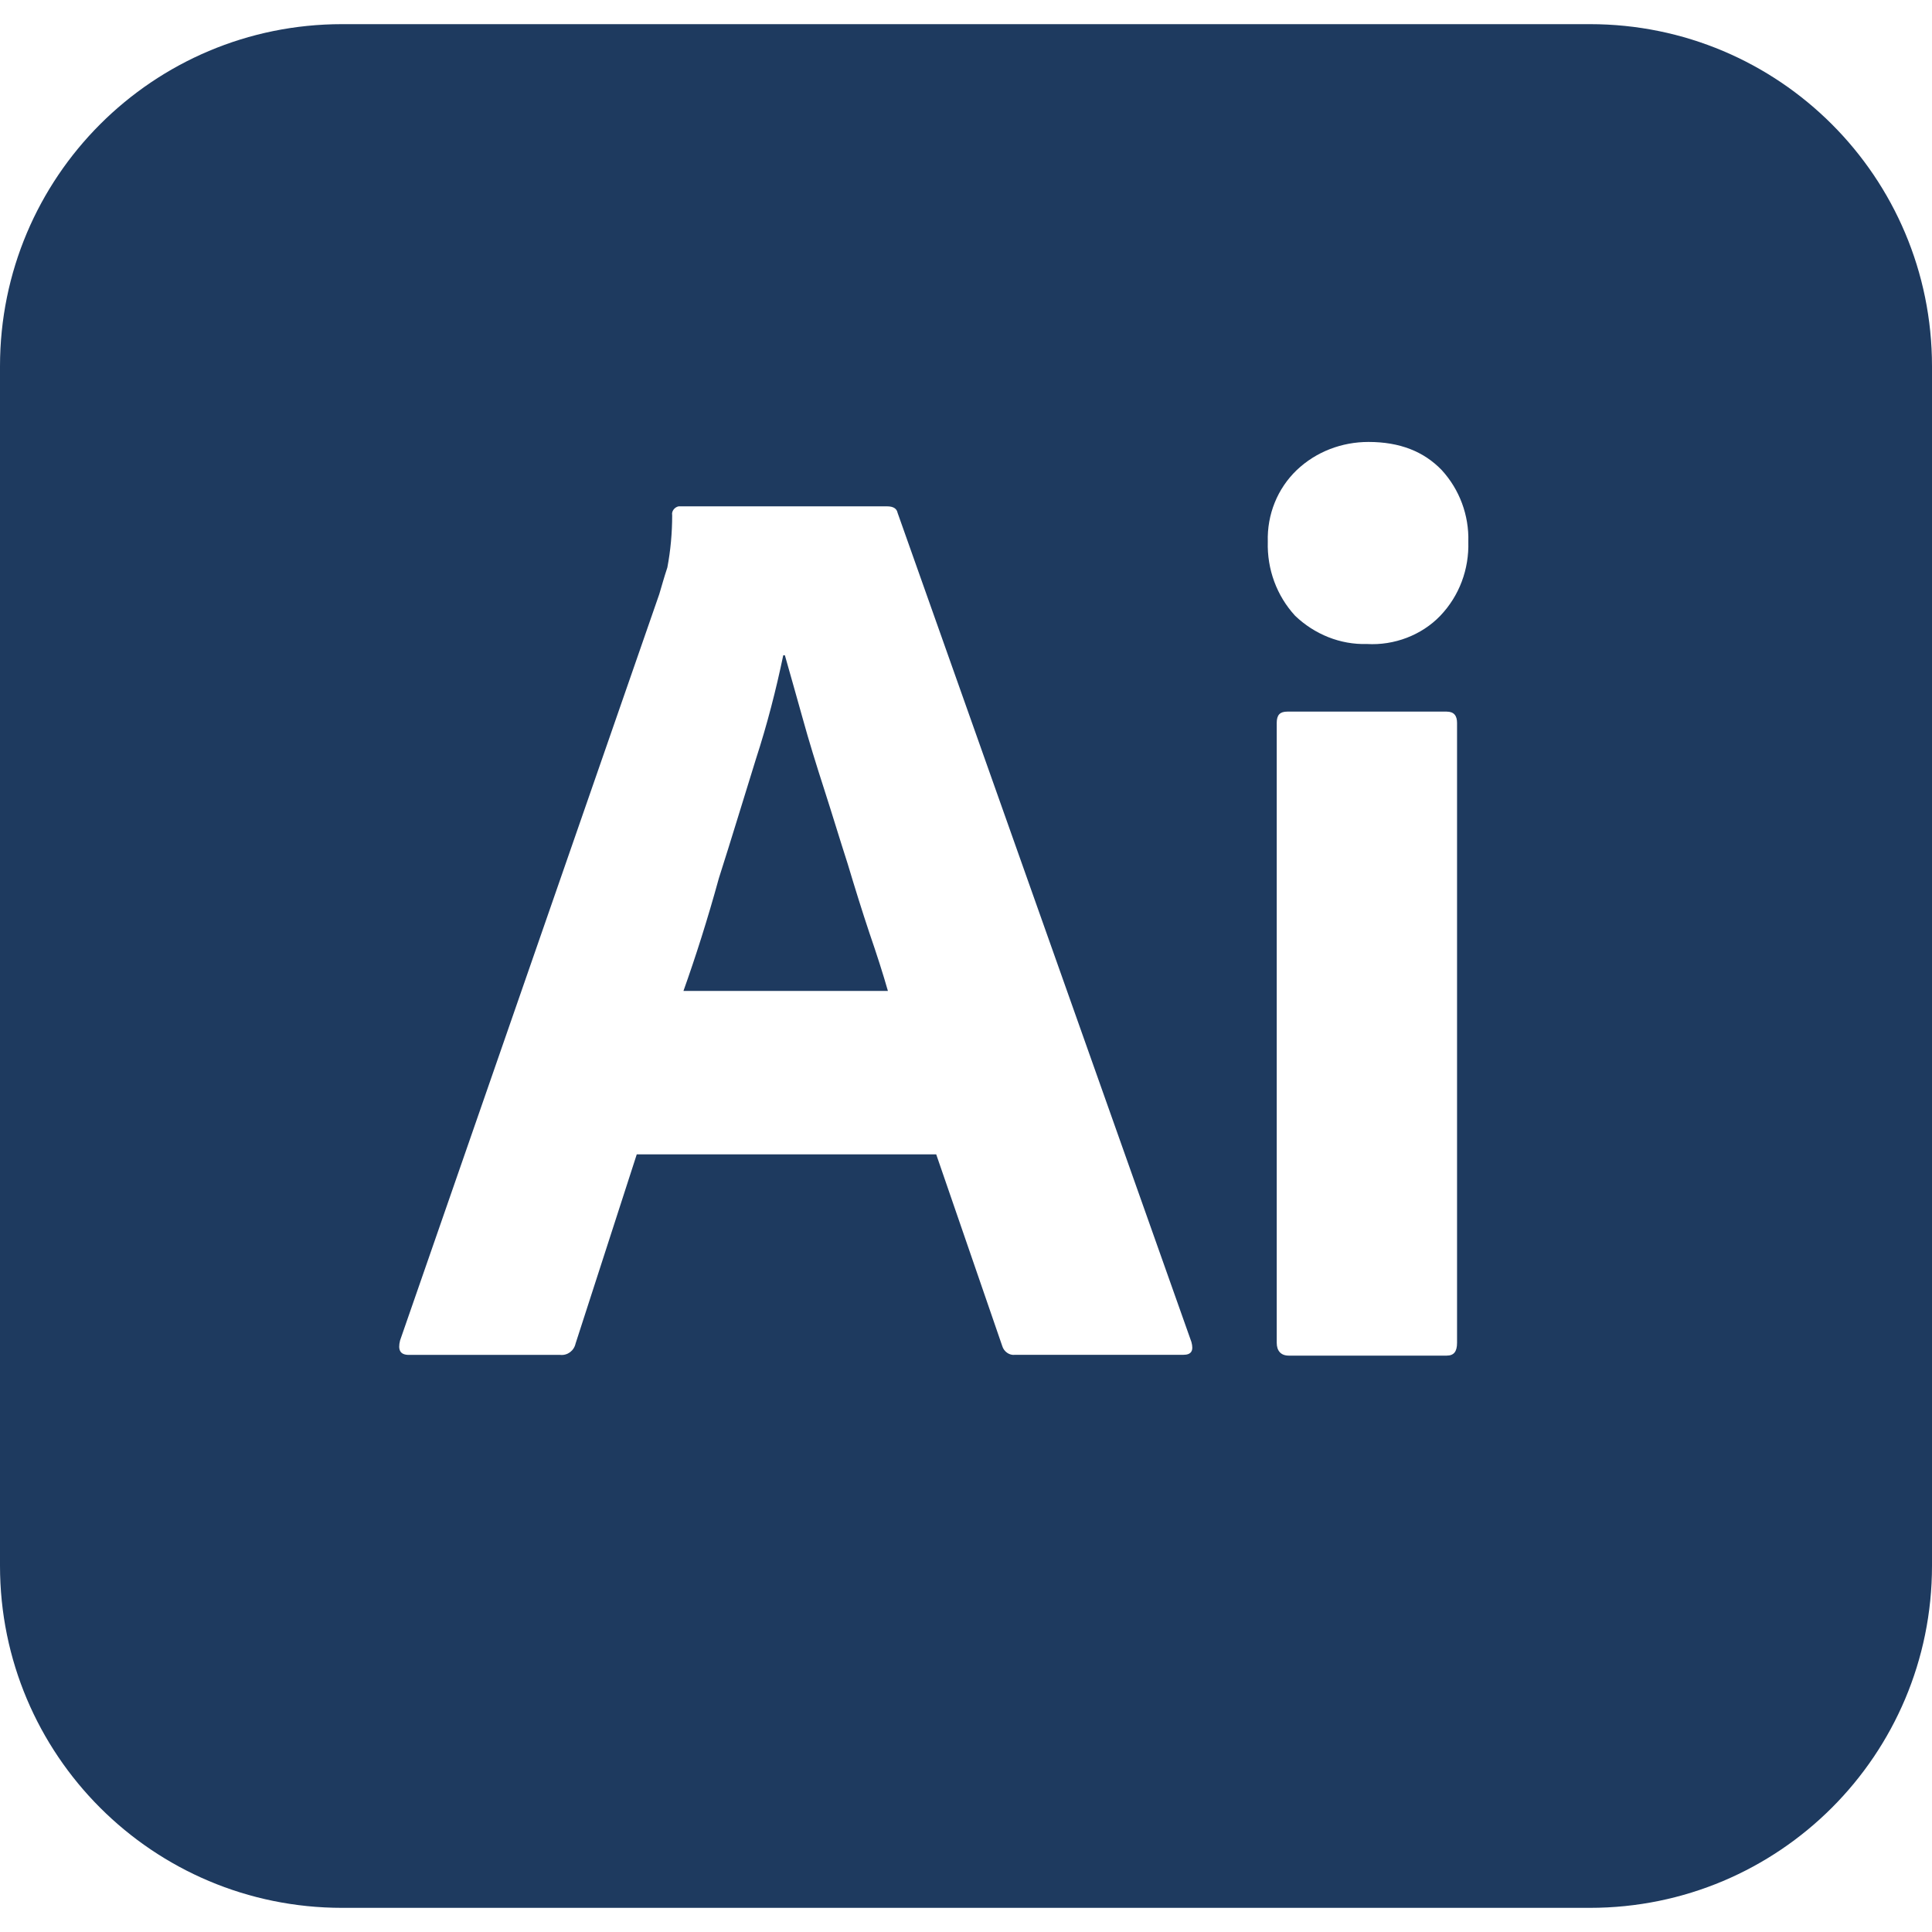
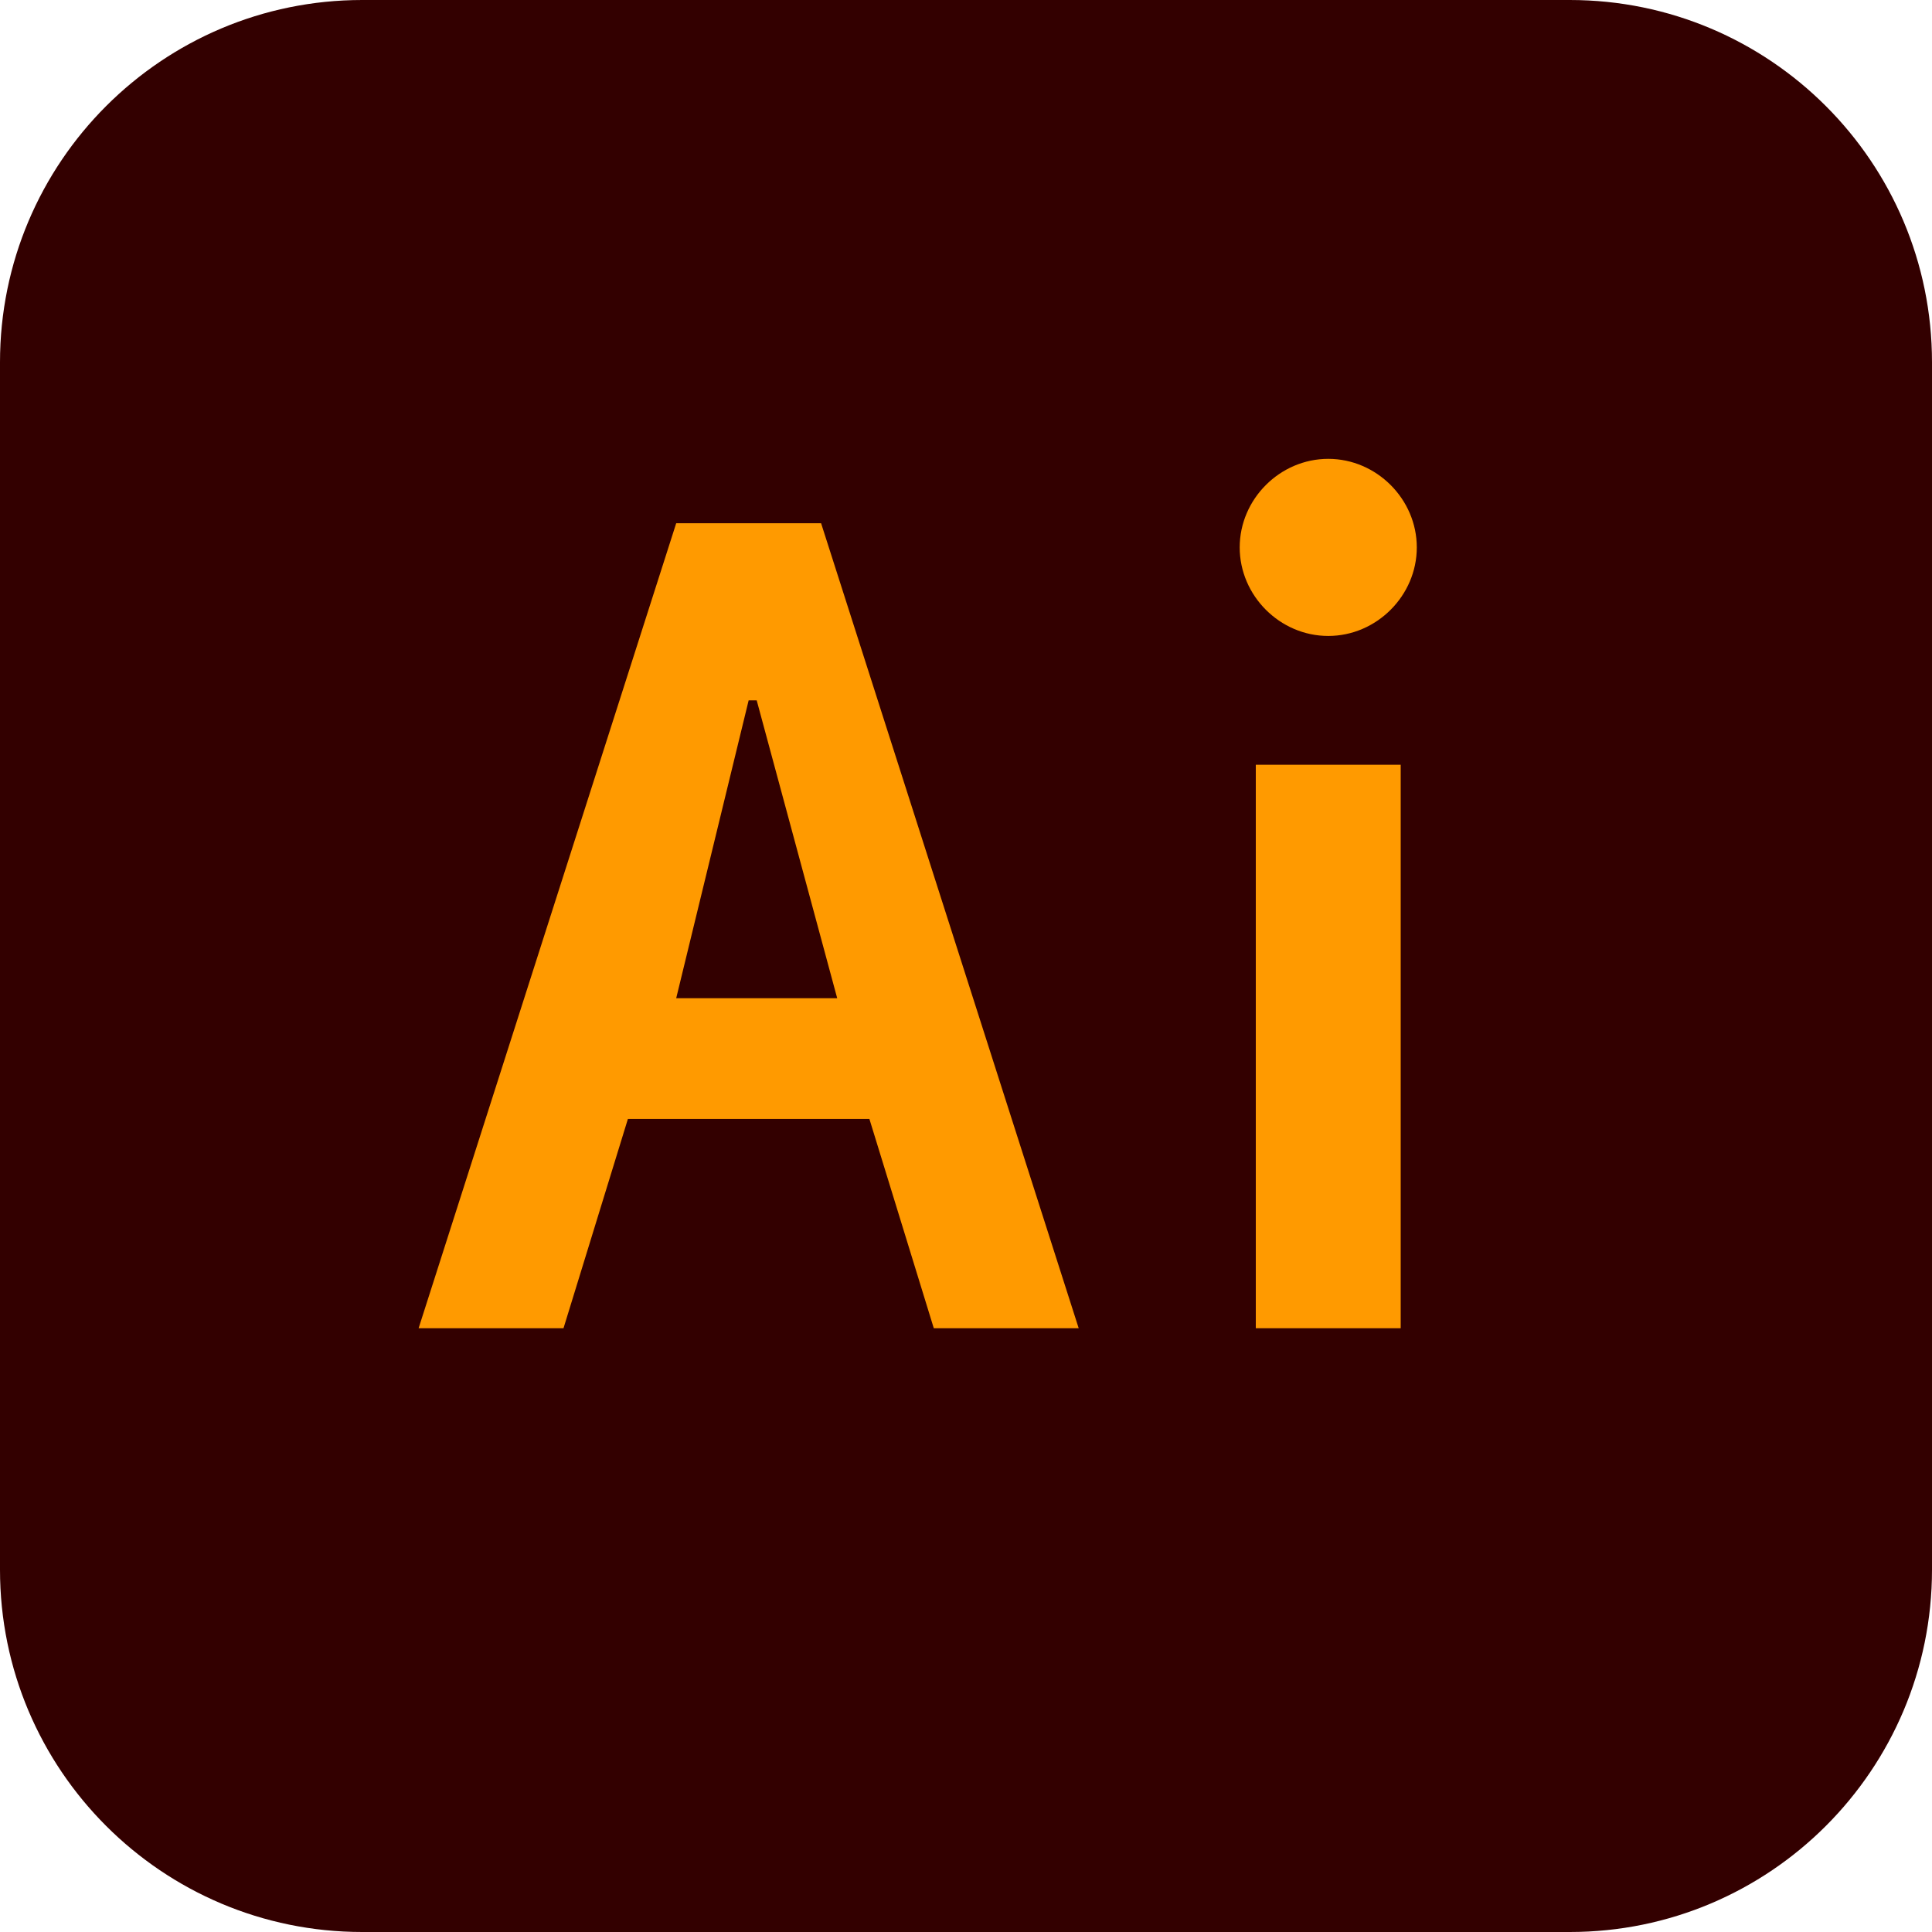
- <svg xmlns="http://www.w3.org/2000/svg" role="img" viewBox="0 0 24 24">
-   <path fill="#1E3A5F" d="M10.53 10.73c-.1-.31-.19-.61-.29-.92-.1-.31-.19-.6-.27-.89-.08-.28-.15-.54-.22-.78h-.02c-.09.43-.2.86-.34 1.29-.15.48-.3.98-.46 1.48-.14.51-.29.98-.44 1.4h2.54c-.06-.211-.14-.46-.23-.721-.09-.269-.18-.559-.27-.859zM19.75.3H4.25C1.9.3 0 2.2 0 4.55v14.9c0 2.35 1.9 4.25 4.25 4.25h15.5c2.35 0 4.25-1.9 4.25-4.25V4.55C24 2.2 22.1.3 19.75.3zM14.7 16.83h-2.091c-.069.01-.139-.04-.159-.11l-.82-2.38H7.91l-.76 2.35c-.02.09-.1.15-.19.141H5.08c-.11 0-.14-.061-.11-.18L8.19 7.38c.03-.1.06-.21.1-.33.04-.21.06-.43.06-.65-.01-.05.03-.1.08-.11h2.59c.08 0 .12.03.13.08l3.65 10.3c.03.109 0 .16-.1.16zm3.4-.15c0 .11-.039.16-.129.16H16.01c-.1 0-.15-.061-.15-.16v-7.7c0-.1.041-.14.131-.14h1.98c.09 0 .129.05.129.14v7.7zm-.209-9.03c-.231.24-.571.37-.911.35-.33.01-.65-.12-.891-.35-.23-.25-.35-.58-.34-.92-.01-.34.12-.66.359-.89.242-.23.562-.35.892-.35.391 0 .689.12.91.35.22.24.34.56.33.89.01.34-.11.67-.349.92z" />
+ <svg xmlns="http://www.w3.org/2000/svg" viewBox="0 0 24 24">
+   <rect width="24" height="24" rx="4.5" fill="#330000" />
+   <path d="M5.2 16.5l3.2-10h1.8l3.2 10h-1.8l-.8-2.6H7.8l-.8 2.6H5.2zm3.1-4.1h2.1L9.4 8.7h-.1l-.9 3.7z" fill="#FF9A00" />
+   <path d="M15.4 6.8c0-.6.5-1.1 1.1-1.1s1.1.5 1.1 1.1-.5 1.1-1.1 1.1-1.1-.5-1.1-1.1zm.2 2.7h1.8v7h-1.8v-7z" fill="#FF9A00" />
</svg>
